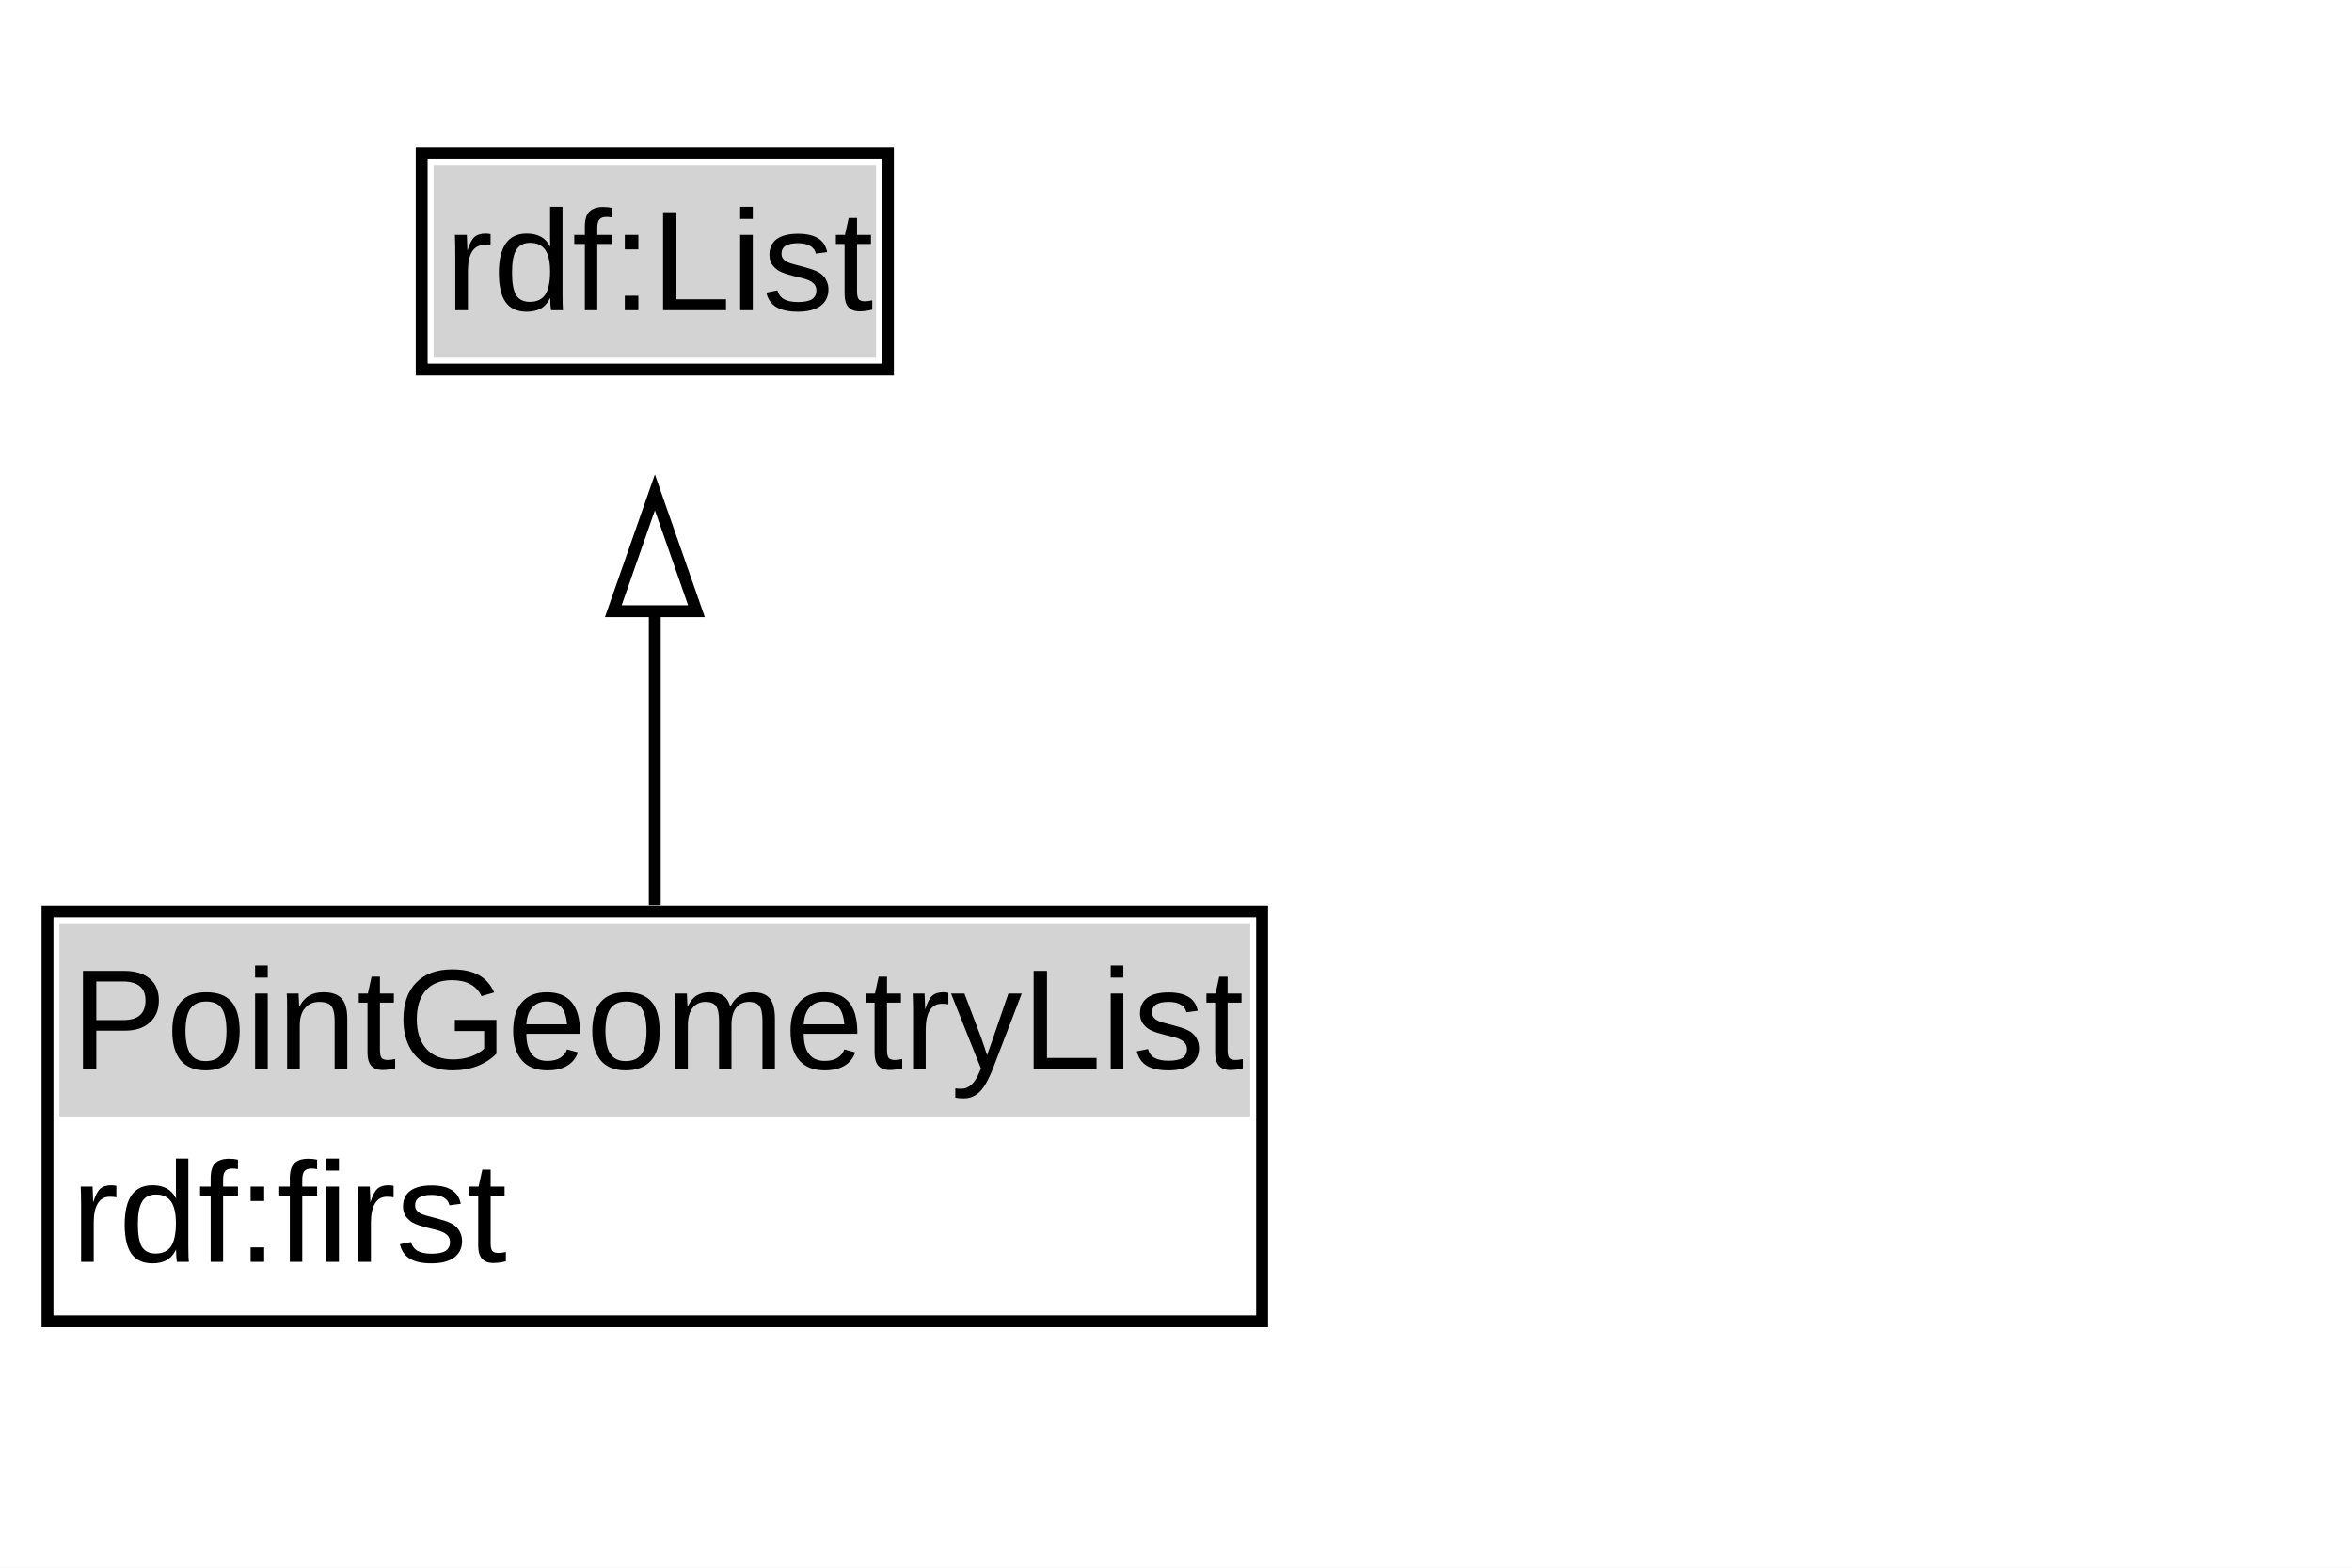
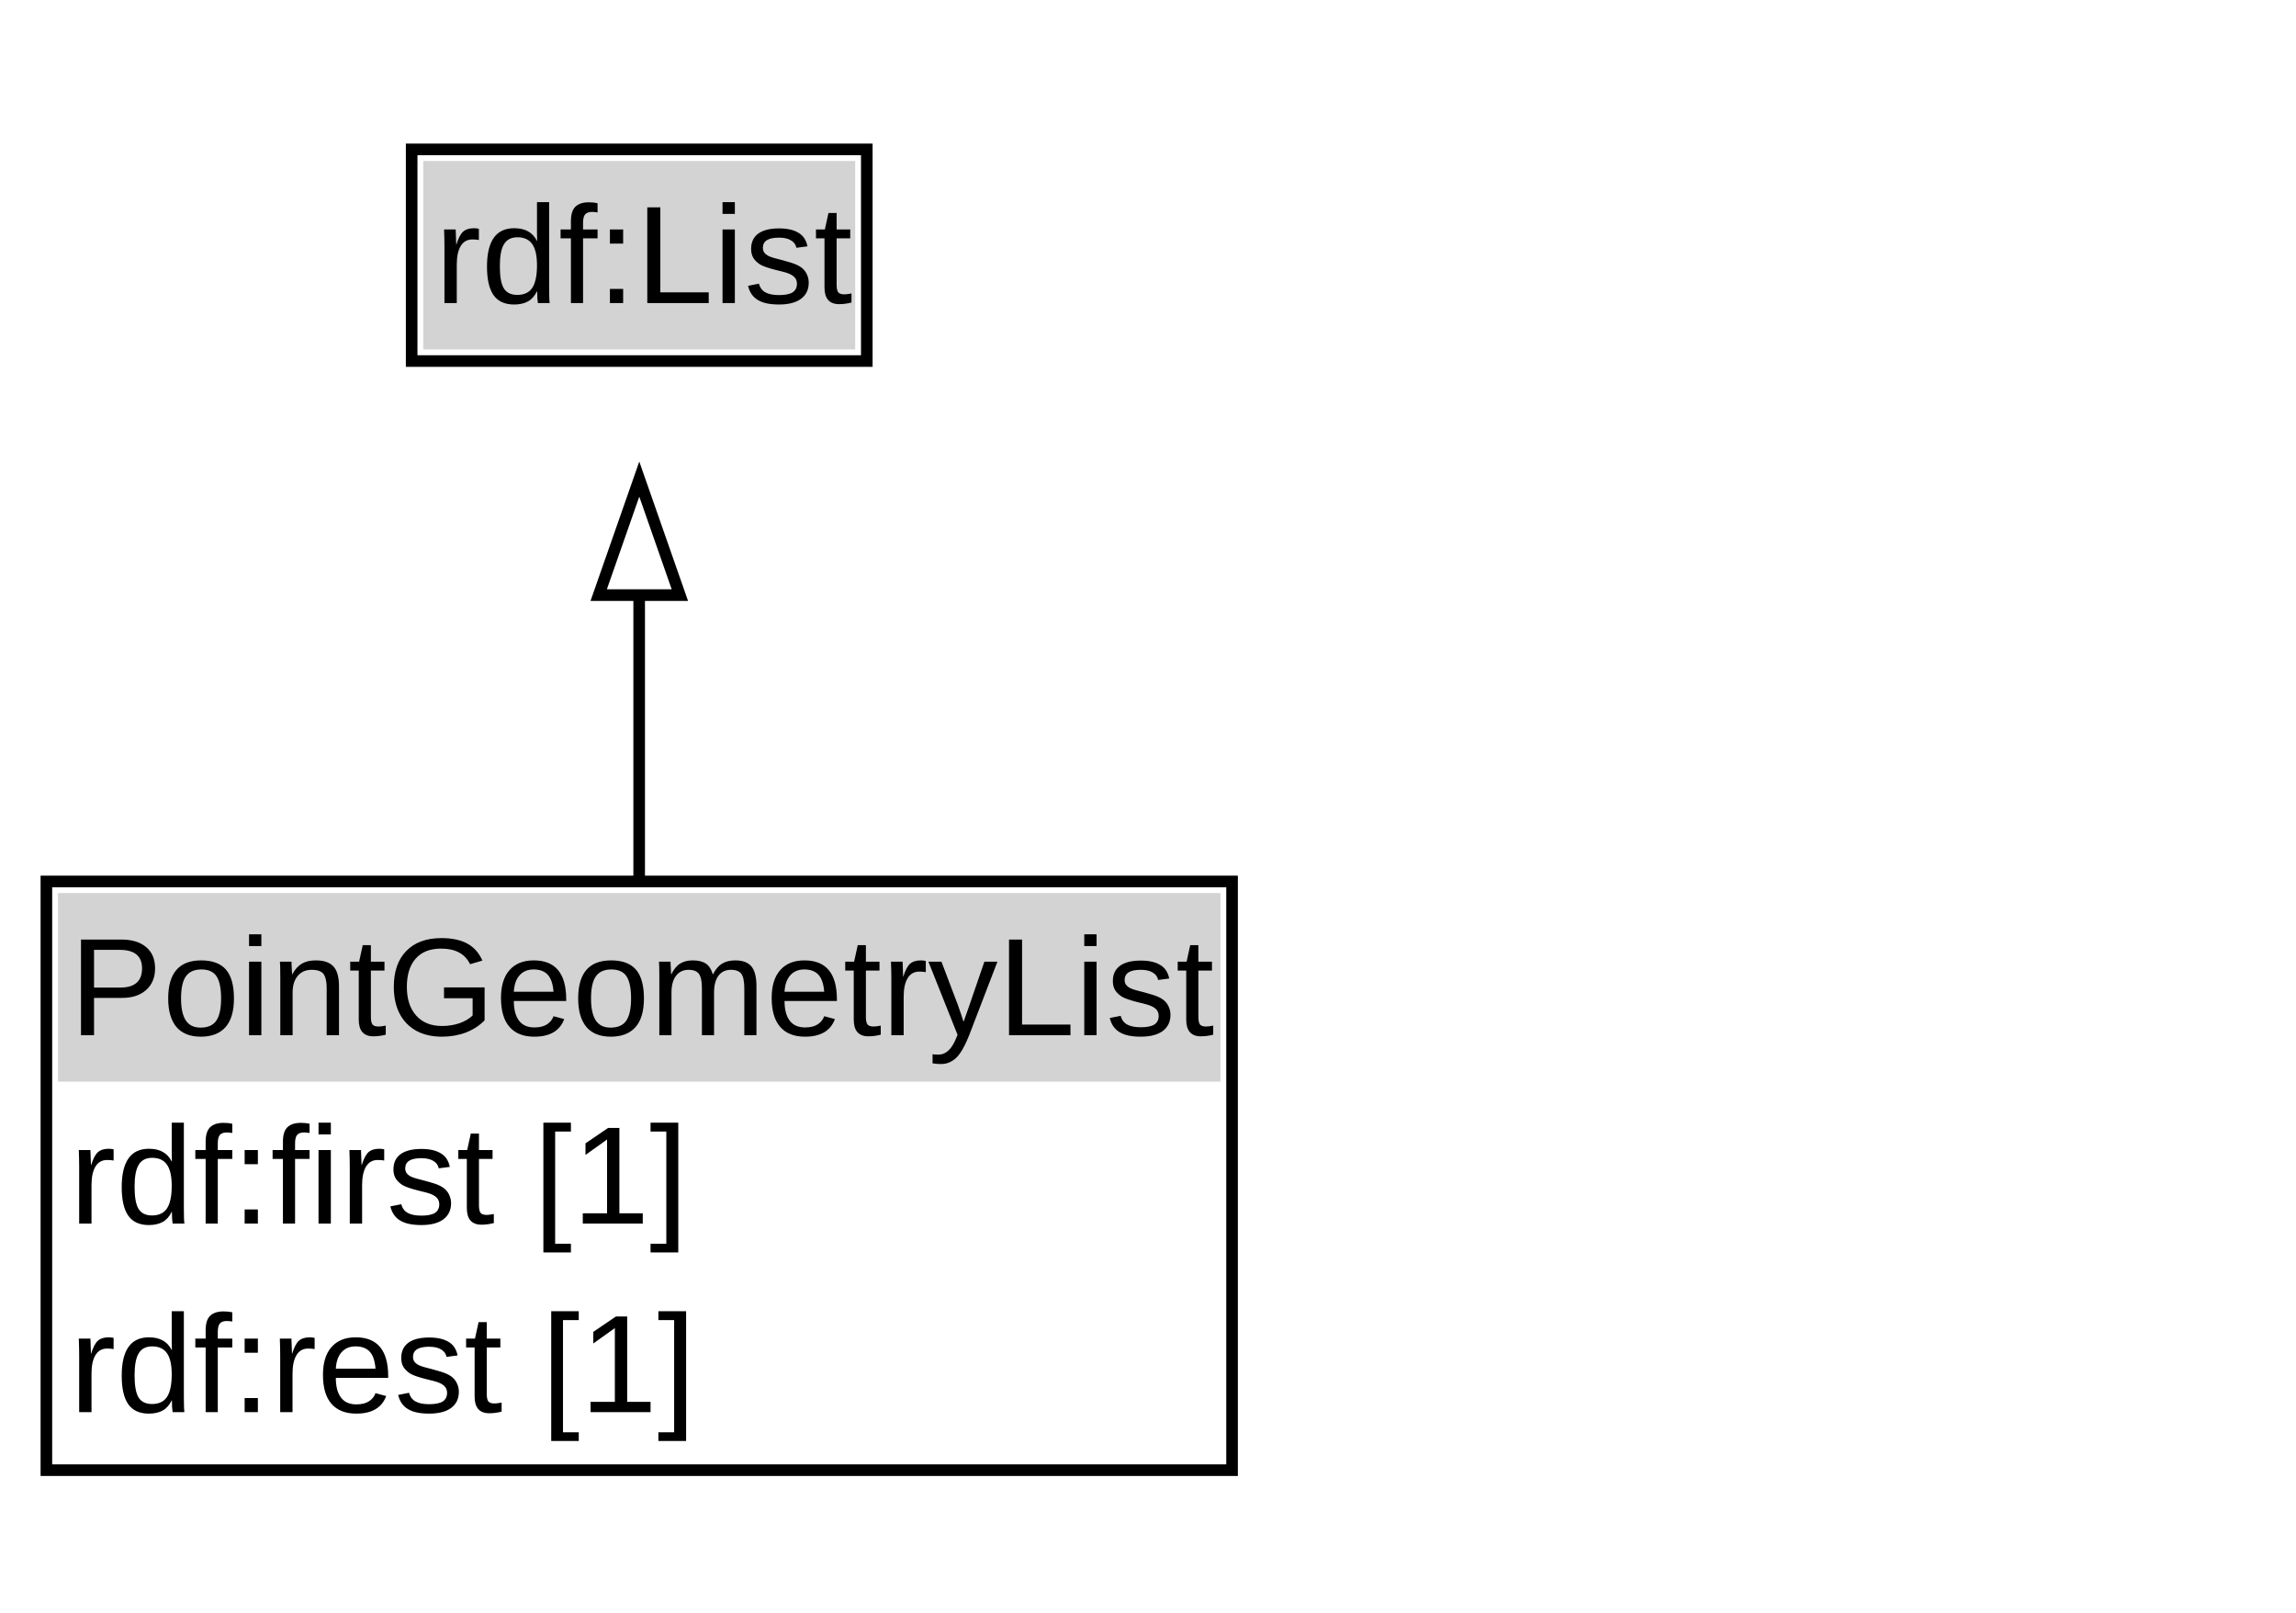
- <svg xmlns="http://www.w3.org/2000/svg" xmlns:xlink="http://www.w3.org/1999/xlink" width="198pt" height="132pt" viewBox="0.00 0.00 198.00 132.00">
-   <g id="graph0" class="graph" transform="scale(1 1) rotate(0) translate(4 128)">
-     <polygon fill="white" stroke="none" points="-4,4 -4,-128 194.12,-128 194.12,4 -4,4" />
+ <svg xmlns="http://www.w3.org/2000/svg" xmlns:xlink="http://www.w3.org/1999/xlink" width="198pt" height="139pt" viewBox="0.00 0.00 198.00 139.00">
+   <g id="graph0" class="graph" transform="scale(1 1) rotate(0) translate(4 135.38)">
+     <polygon fill="white" stroke="none" points="-4,4 -4,-135.38 194.12,-135.38 194.12,4 -4,4" />
    <g id="clust3" class="cluster">
</g>
    <g id="node1" class="node">
      <g id="a_node1">
        <a xlink:href="https://w3id.org/citydata/imported/rdf/latest/List" xlink:title="&lt;TABLE&gt;">
-           <polygon fill="lightgray" stroke="none" points="32.5,-97.88 32.5,-114.12 69.75,-114.12 69.75,-97.88 32.5,-97.88" />
-           <text xml:space="preserve" text-anchor="start" x="33.5" y="-101.88" font-family="Arial" font-size="12.00">rdf:List</text>
-           <polygon fill="none" stroke="black" points="31.5,-96.88 31.5,-115.12 70.75,-115.12 70.75,-96.88 31.5,-96.88" />
+           <polygon fill="lightgray" stroke="none" points="32.5,-105.25 32.5,-121.5 69.75,-121.5 69.75,-105.25 32.5,-105.25" />
+           <text xml:space="preserve" text-anchor="start" x="33.5" y="-109.25" font-family="Arial" font-size="12.00">rdf:List</text>
+           <polygon fill="none" stroke="black" points="31.5,-104.25 31.5,-122.5 70.75,-122.5 70.75,-104.25 31.5,-104.25" />
        </a>
      </g>
    </g>
    <g id="node2" class="node">
      <g id="a_node2">
        <a xlink:href="../PointGeometryList" xlink:title="&lt;TABLE&gt;">
-           <polygon fill="lightgray" stroke="none" points="1,-34 1,-50.25 101.25,-50.25 101.25,-34 1,-34" />
-           <text xml:space="preserve" text-anchor="start" x="2" y="-38" font-family="Arial" font-size="12.00">PointGeometryList</text>
-           <text xml:space="preserve" text-anchor="start" x="2" y="-21.75" font-family="Arial" font-size="12.00">rdf:first</text>
-           <polygon fill="none" stroke="black" points="0,-16.75 0,-51.25 102.25,-51.25 102.25,-16.75 0,-16.75" />
+           <polygon fill="lightgray" stroke="none" points="1,-42.12 1,-58.38 101.25,-58.38 101.25,-42.12 1,-42.12" />
+           <text xml:space="preserve" text-anchor="start" x="2" y="-46.12" font-family="Arial" font-size="12.00">PointGeometryList</text>
+           <text xml:space="preserve" text-anchor="start" x="2" y="-29.88" font-family="Arial" font-size="12.00">rdf:first [1]</text>
+           <text xml:space="preserve" text-anchor="start" x="2" y="-13.62" font-family="Arial" font-size="12.00">rdf:rest [1]</text>
+           <polygon fill="none" stroke="black" points="0,-8.62 0,-59.38 102.25,-59.38 102.25,-8.62 0,-8.62" />
        </a>
      </g>
    </g>
    <g id="edge1" class="edge">
-       <path fill="none" stroke="black" d="M51.12,-51.79C51.12,-59.25 51.12,-68.24 51.12,-76.69" />
-       <polygon fill="none" stroke="black" points="47.63,-76.54 51.13,-86.54 54.63,-76.54 47.63,-76.54" />
+       <path fill="none" stroke="black" d="M51.12,-59.1C51.12,-67.05 51.12,-75.97 51.12,-84.21" />
+       <polygon fill="none" stroke="black" points="47.63,-84.07 51.13,-94.07 54.63,-84.07 47.63,-84.07" />
    </g>
  </g>
</svg>
